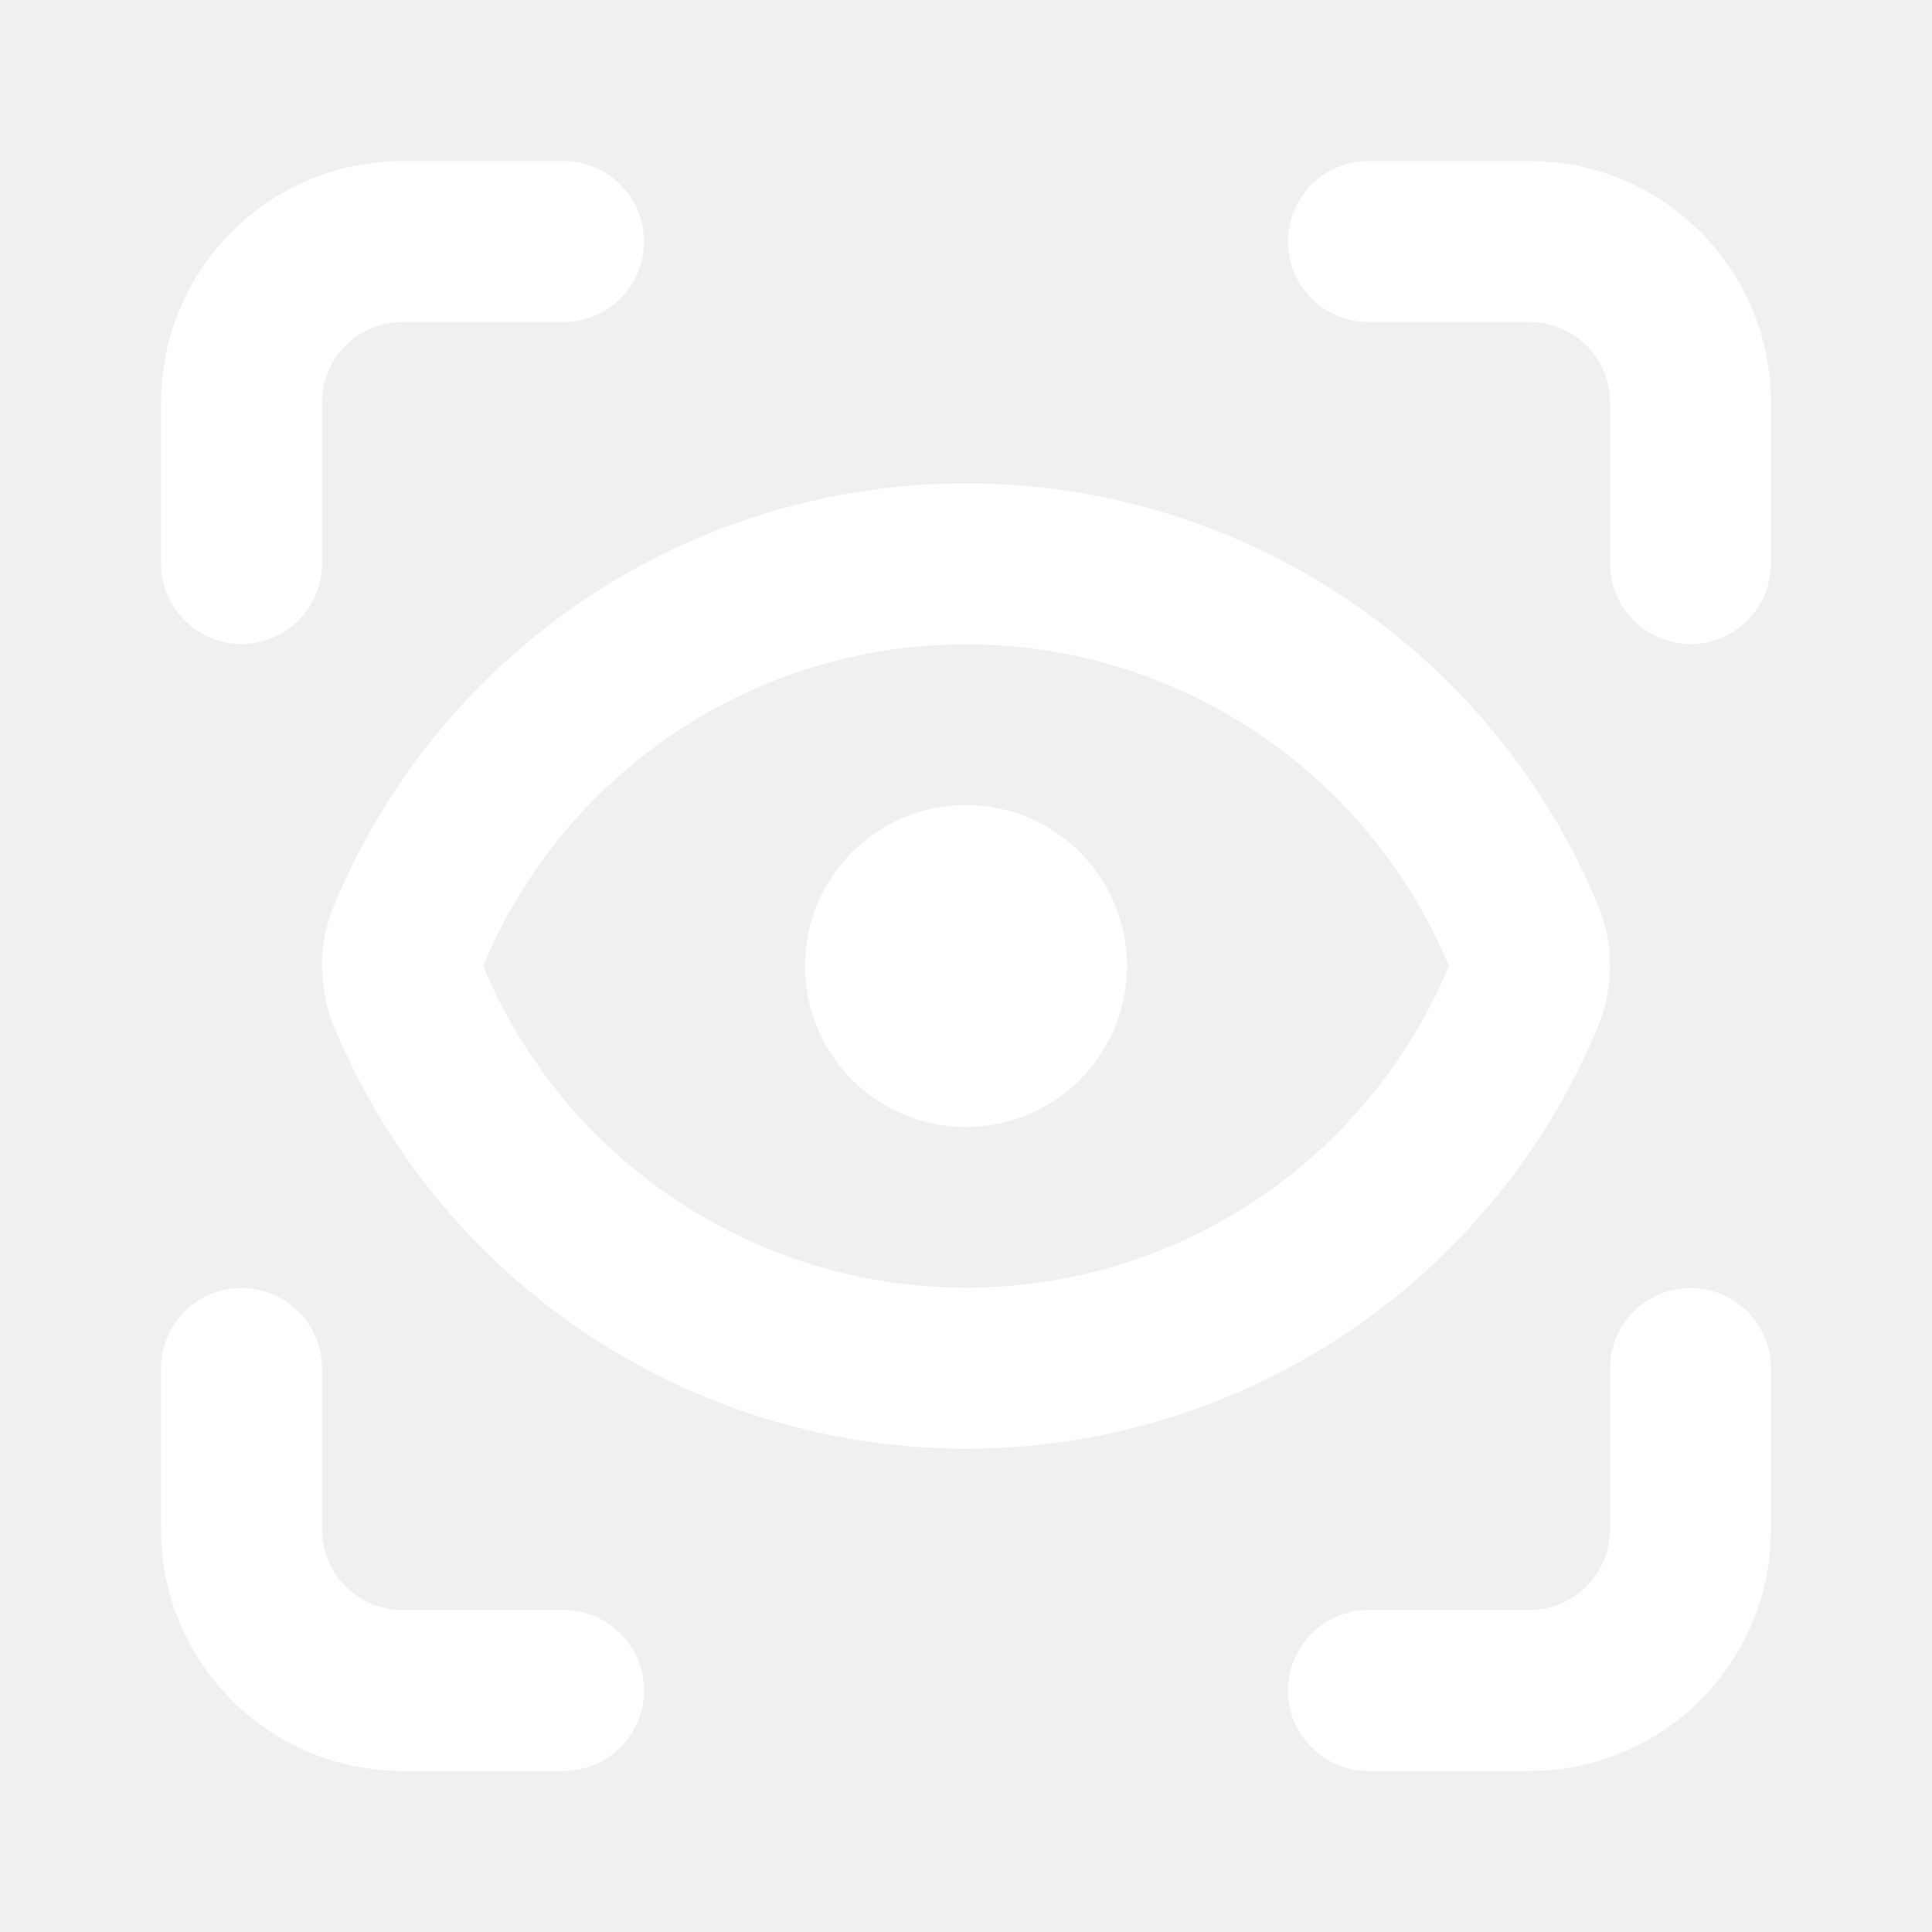
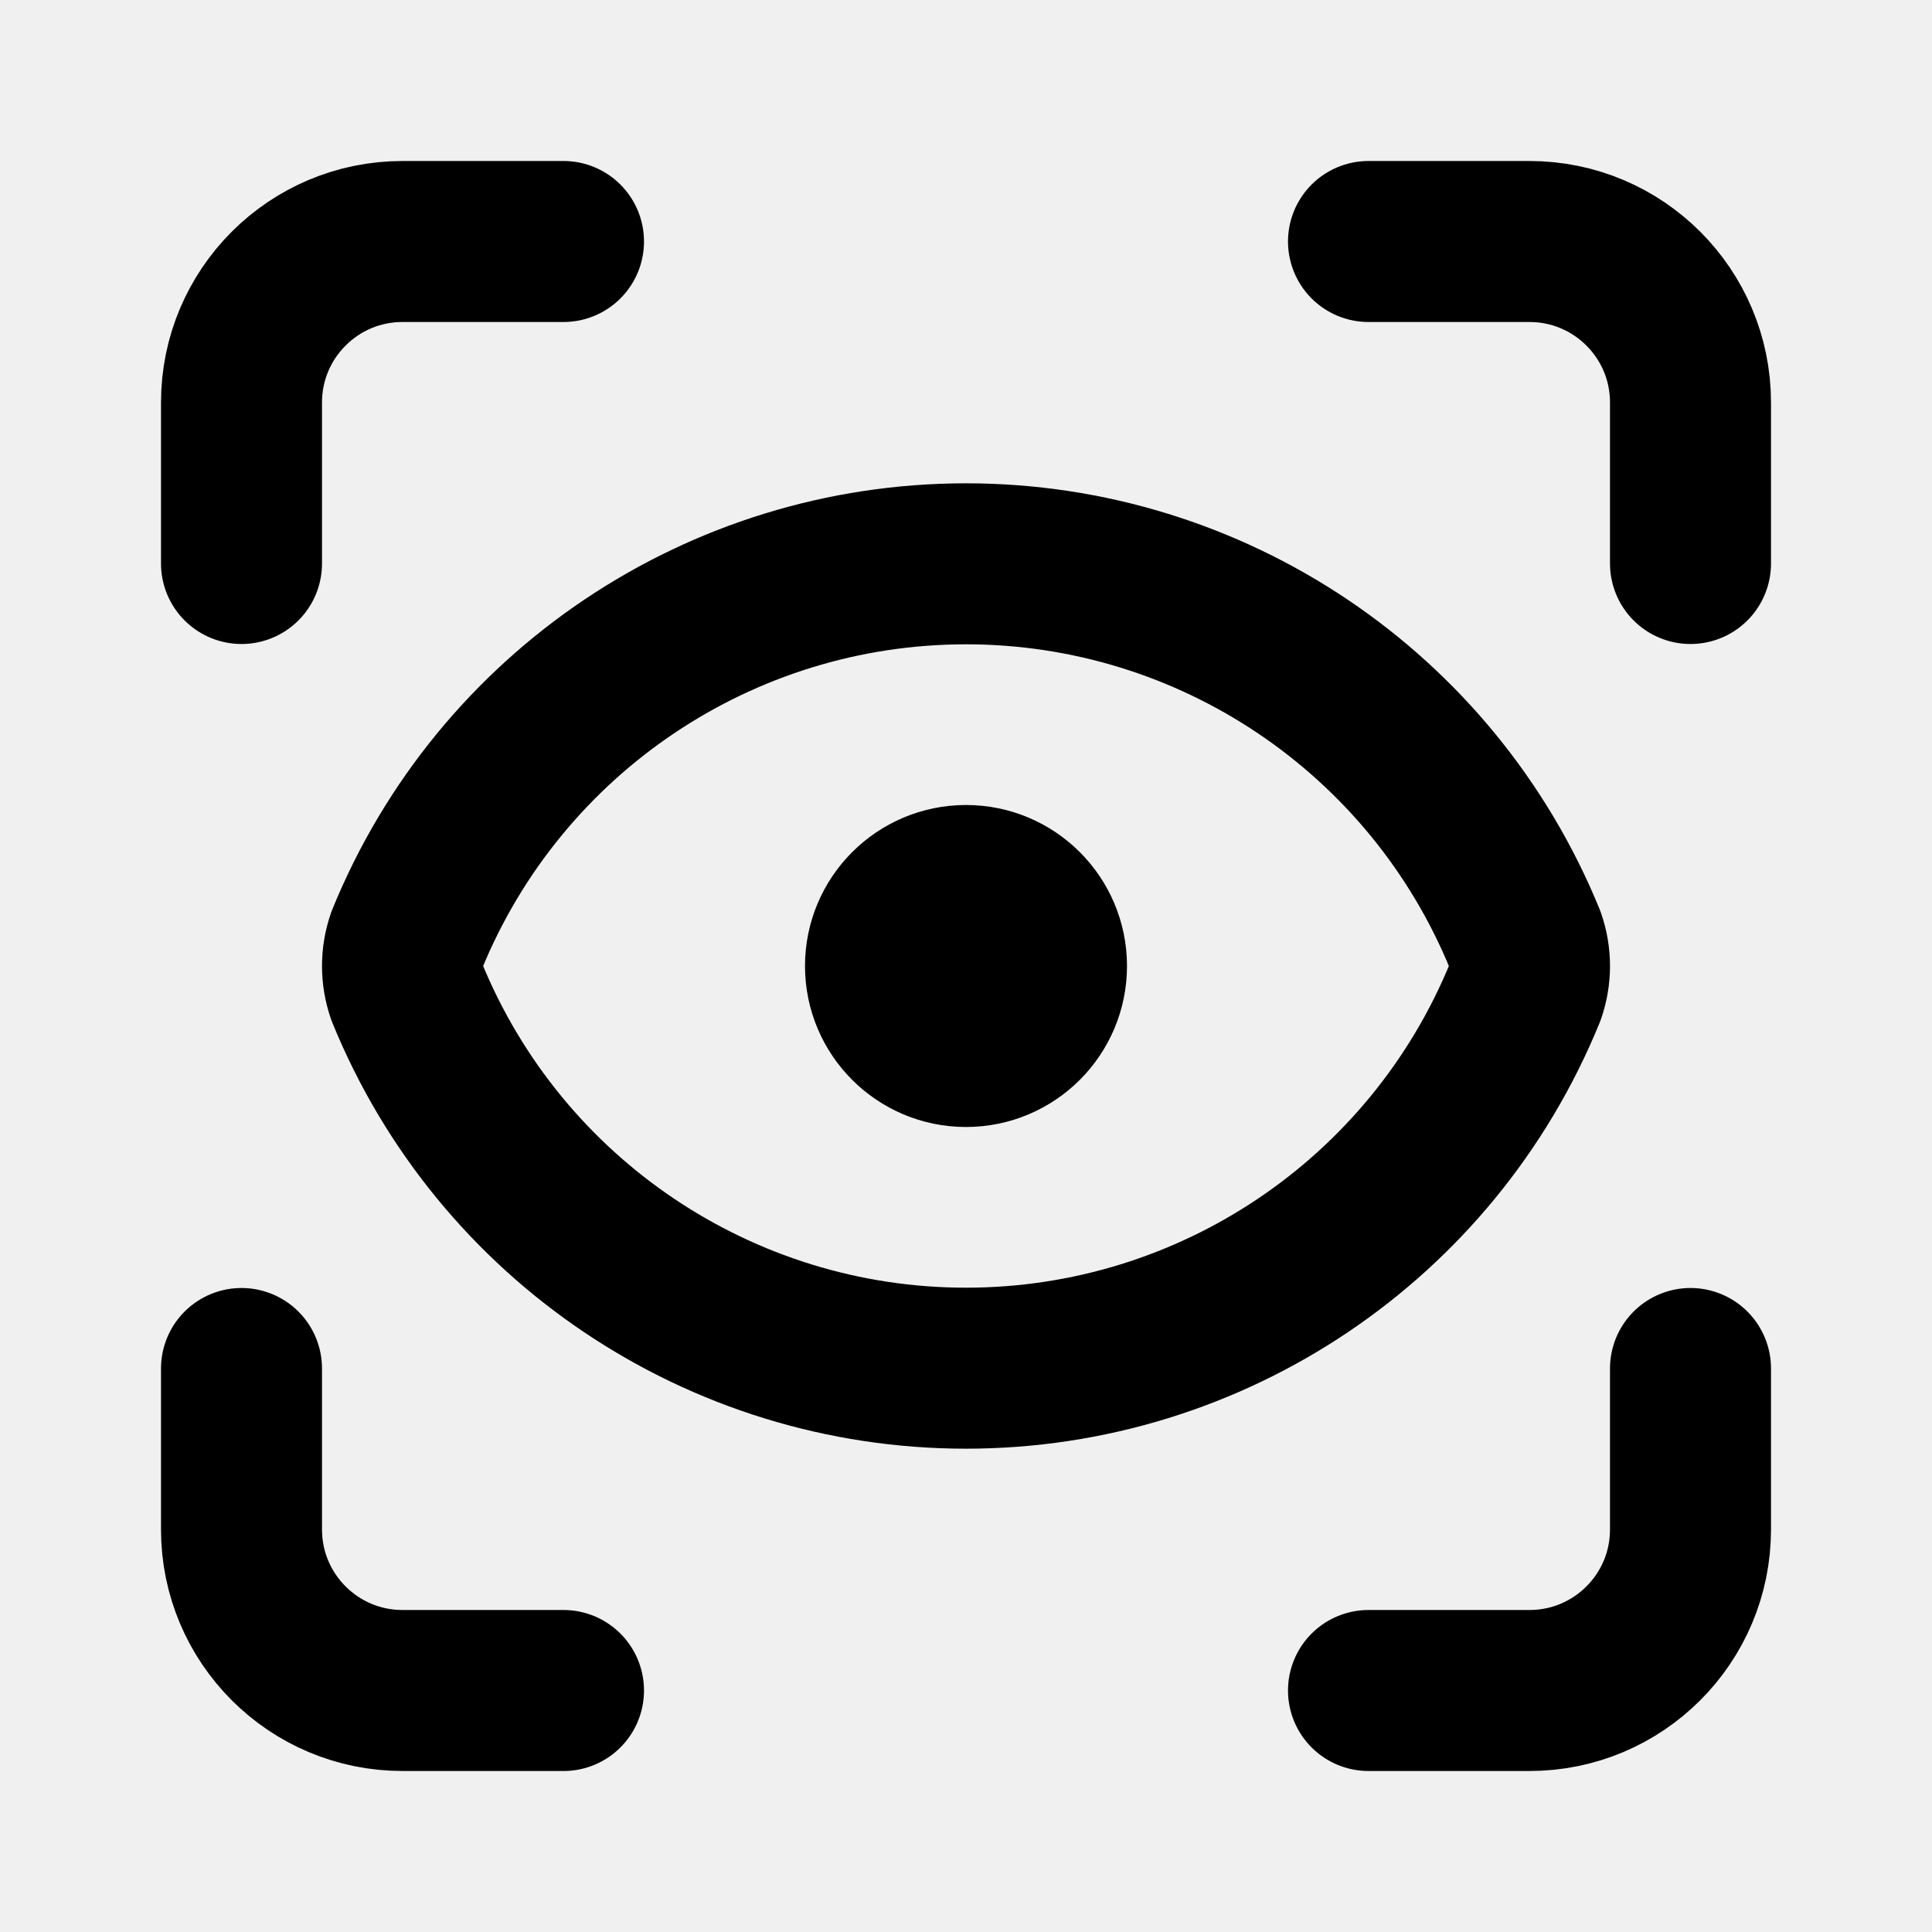
- <svg xmlns="http://www.w3.org/2000/svg" width="24" height="24" viewBox="0 0 24 24" fill="none" stroke="#FFFFFF" stroke-width="2" stroke-linecap="round" stroke-linejoin="round" class="lucide lucide-scan-eye-icon lucide-scan-eye">
+ <svg xmlns="http://www.w3.org/2000/svg" width="24" height="24" viewBox="0 0 24 24" fill="none" stroke="currentColor" stroke-width="2" stroke-linecap="round" stroke-linejoin="round" class="lucide lucide-scan-eye-icon lucide-scan-eye">
  <path d="M3 7V5a2 2 0 0 1 2-2h2" />
  <path d="M17 3h2a2 2 0 0 1 2 2v2" />
  <path d="M21 17v2a2 2 0 0 1-2 2h-2" />
  <path d="M7 21H5a2 2 0 0 1-2-2v-2" />
  <circle cx="12" cy="12" r="1" />
  <path d="M18.944 12.33a1 1 0 0 0 0-.66 7.5 7.5 0 0 0-13.888 0 1 1 0 0 0 0 .66 7.5 7.5 0 0 0 13.888 0" />
</svg>
